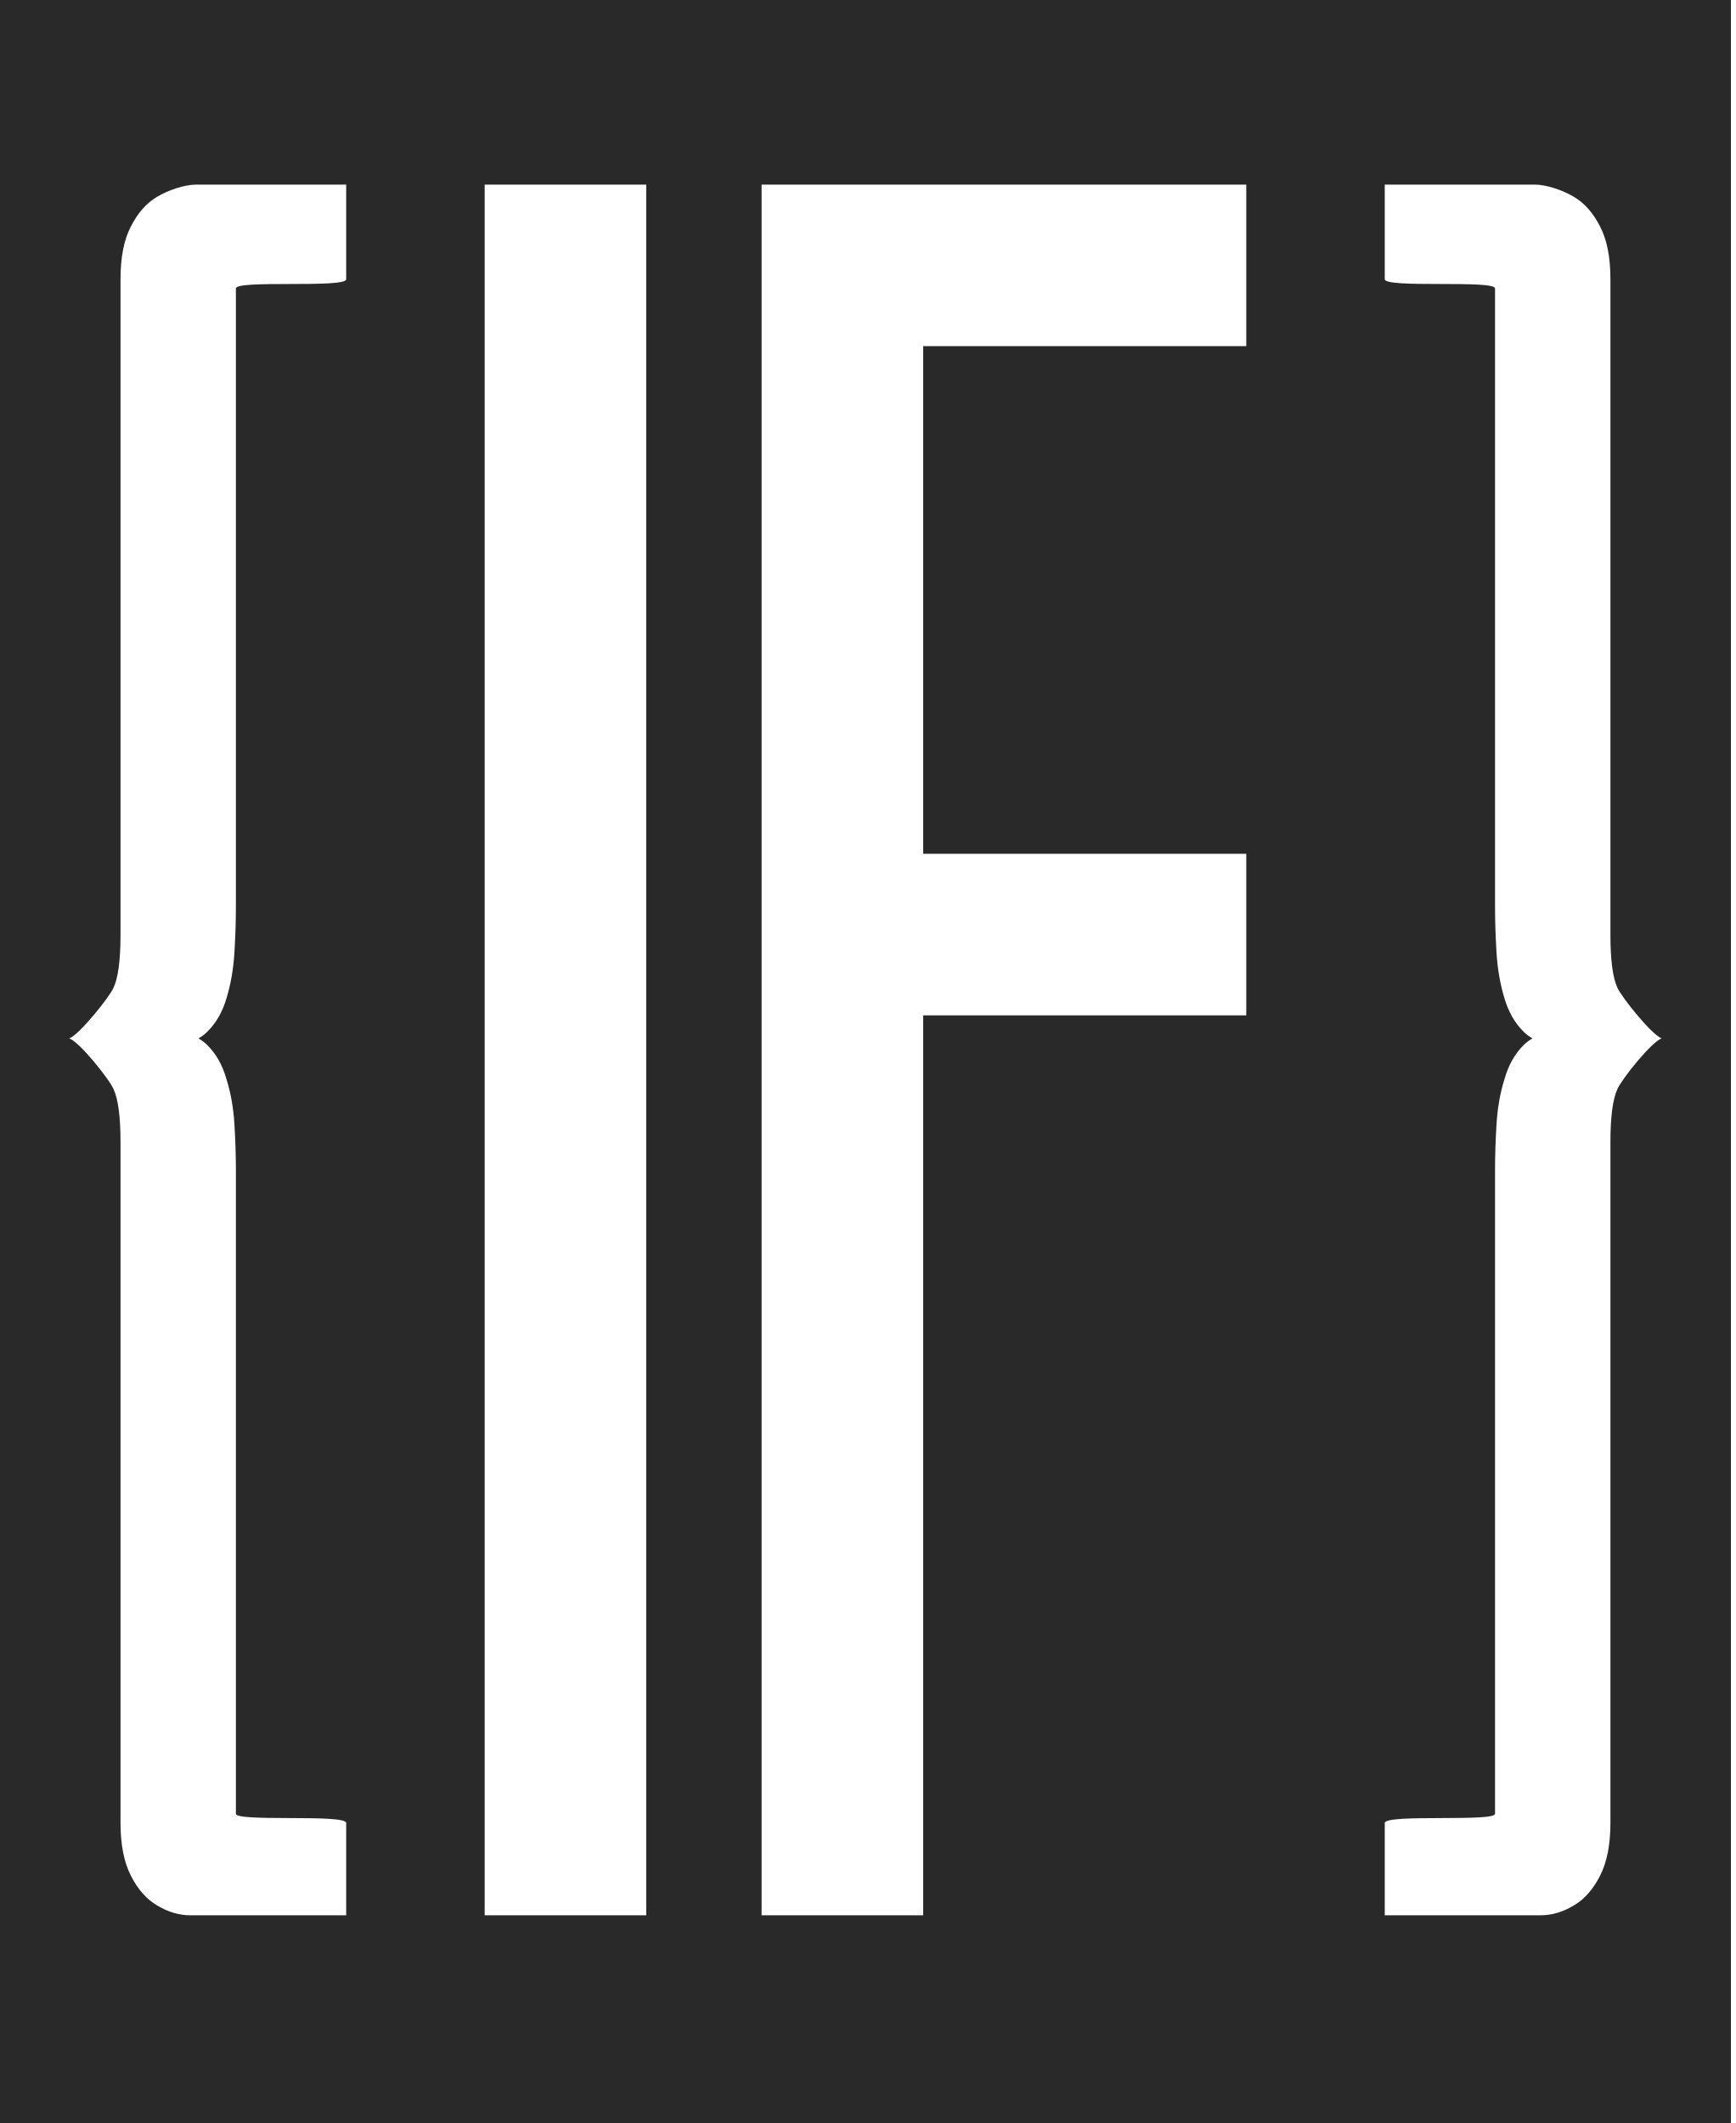
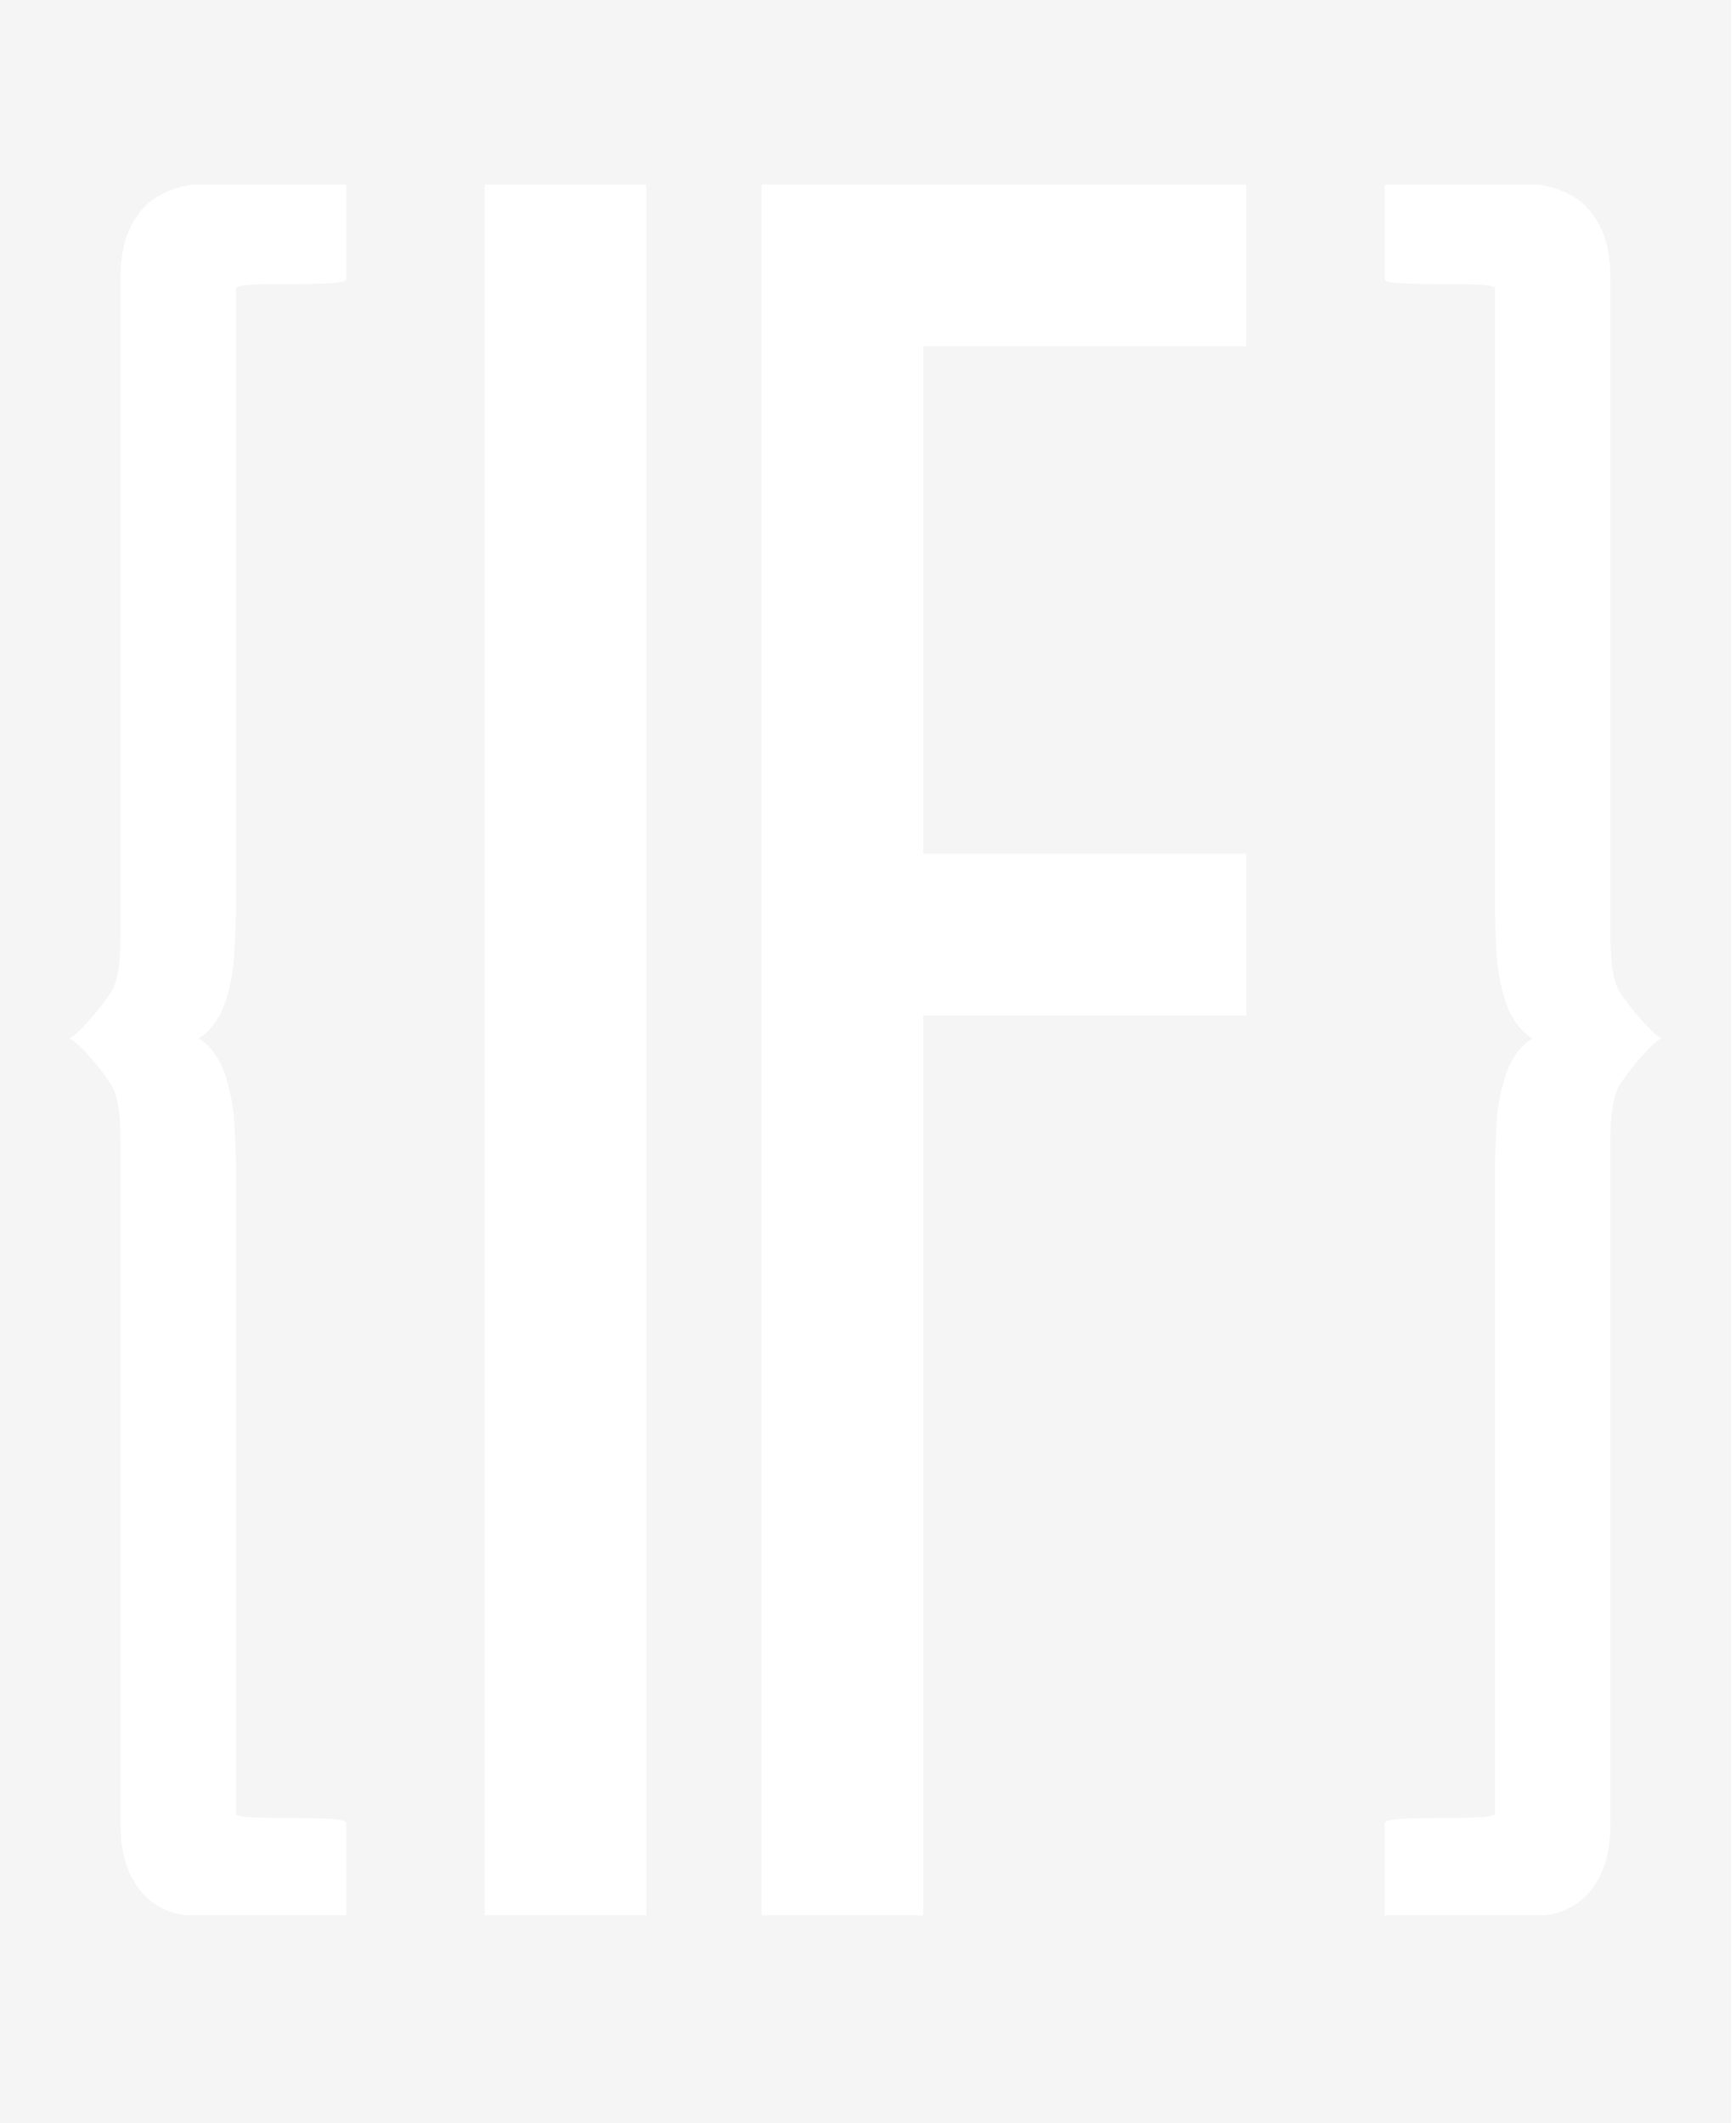
<svg xmlns="http://www.w3.org/2000/svg" width="152" height="186" viewBox="0 0 152 186" fill="none">
-   <path fill-rule="evenodd" clip-rule="evenodd" d="M151.63 0H0V186H151.63V0ZM20.665 79.425V25.272C20.665 24.891 23.022 24.887 25.408 24.882H25.408H25.408H25.408H25.408C27.852 24.877 30.326 24.872 30.326 24.463V16.174H17.185C16.174 16.174 14.716 16.665 13.762 17.242C12.838 17.782 12.073 18.648 11.466 19.842C10.86 20.997 10.556 22.538 10.556 24.463V81.909C10.556 84.104 10.354 85.645 9.95 86.53C9.575 87.378 6.932 90.67 6.065 90.978C6.932 91.248 9.575 94.54 9.95 95.426C10.354 96.312 10.556 97.852 10.556 100.047V159.717C10.556 161.604 10.86 163.145 11.466 164.338C12.073 165.532 12.838 166.399 13.762 166.938C14.716 167.516 15.697 167.804 16.708 167.804H30.326V159.717C30.326 159.303 27.788 159.293 25.314 159.283H25.314C22.96 159.274 20.665 159.265 20.665 158.909V102.531C20.665 101.26 20.622 99.912 20.535 98.487C20.448 97.063 20.217 95.753 19.842 94.559C19.495 93.327 18.932 92.326 18.152 91.556C17.924 91.33 17.668 91.138 17.385 90.978C17.668 90.819 17.924 90.626 18.152 90.4C18.932 89.63 19.495 88.648 19.842 87.454C20.217 86.222 20.448 84.894 20.535 83.469C20.622 82.044 20.665 80.696 20.665 79.425ZM130.965 79.425V25.272C130.965 24.891 128.608 24.887 126.223 24.882C123.779 24.877 121.304 24.872 121.304 24.463V16.174H134.445C135.456 16.174 136.915 16.665 137.868 17.242C138.792 17.782 139.558 18.648 140.164 19.842C140.771 20.997 141.074 22.538 141.074 24.463V81.909C141.074 84.104 141.276 85.645 141.68 86.53C142.056 87.378 144.699 90.67 145.565 90.978C144.699 91.248 142.056 94.54 141.68 95.426C141.276 96.312 141.074 97.852 141.074 100.047V159.717C141.074 161.604 140.771 163.145 140.164 164.338C139.558 165.532 138.792 166.399 137.868 166.938C136.915 167.516 135.933 167.804 134.922 167.804H121.304V159.717C121.304 159.303 123.842 159.293 126.316 159.283H126.317C128.67 159.274 130.965 159.265 130.965 158.909V102.531C130.965 101.26 131.009 99.912 131.095 98.487C131.182 97.063 131.413 95.753 131.789 94.559C132.135 93.327 132.698 92.326 133.478 91.556C133.707 91.33 133.962 91.138 134.245 90.978C133.962 90.819 133.707 90.626 133.478 90.4C132.698 89.63 132.135 88.648 131.789 87.454C131.413 86.222 131.182 84.894 131.095 83.469C131.009 82.044 130.965 80.696 130.965 79.425ZM42.457 167.804V16.174L56.609 16.174V167.804H42.457ZM66.717 16.174V167.804H80.87V88.957H109.174V74.804H80.87V30.326H109.174V16.174H66.717Z" fill="#292929" />
+   <path fill-rule="evenodd" clip-rule="evenodd" d="M151.63 0H0V186H151.63V0ZM20.665 79.425V25.272C20.665 24.891 23.022 24.887 25.408 24.882H25.408H25.408H25.408H25.408C27.852 24.877 30.326 24.872 30.326 24.463V16.174H17.185C16.174 16.174 14.716 16.665 13.762 17.242C12.838 17.782 12.073 18.648 11.466 19.842C10.86 20.997 10.556 22.538 10.556 24.463V81.909C10.556 84.104 10.354 85.645 9.95 86.53C9.575 87.378 6.932 90.67 6.065 90.978C6.932 91.248 9.575 94.54 9.95 95.426C10.354 96.312 10.556 97.852 10.556 100.047V159.717C10.556 161.604 10.86 163.145 11.466 164.338C12.073 165.532 12.838 166.399 13.762 166.938C14.716 167.516 15.697 167.804 16.708 167.804H30.326V159.717C30.326 159.303 27.788 159.293 25.314 159.283H25.314C22.96 159.274 20.665 159.265 20.665 158.909V102.531C20.665 101.26 20.622 99.912 20.535 98.487C20.448 97.063 20.217 95.753 19.842 94.559C19.495 93.327 18.932 92.326 18.152 91.556C17.924 91.33 17.668 91.138 17.385 90.978C17.668 90.819 17.924 90.626 18.152 90.4C18.932 89.63 19.495 88.648 19.842 87.454C20.217 86.222 20.448 84.894 20.535 83.469C20.622 82.044 20.665 80.696 20.665 79.425ZM130.965 79.425V25.272C130.965 24.891 128.608 24.887 126.223 24.882C123.779 24.877 121.304 24.872 121.304 24.463V16.174H134.445C135.456 16.174 136.915 16.665 137.868 17.242C138.792 17.782 139.558 18.648 140.164 19.842C140.771 20.997 141.074 22.538 141.074 24.463V81.909C141.074 84.104 141.276 85.645 141.68 86.53C142.056 87.378 144.699 90.67 145.565 90.978C144.699 91.248 142.056 94.54 141.68 95.426C141.276 96.312 141.074 97.852 141.074 100.047V159.717C141.074 161.604 140.771 163.145 140.164 164.338C139.558 165.532 138.792 166.399 137.868 166.938C136.915 167.516 135.933 167.804 134.922 167.804H121.304V159.717C121.304 159.303 123.842 159.293 126.316 159.283H126.317C128.67 159.274 130.965 159.265 130.965 158.909V102.531C130.965 101.26 131.009 99.912 131.095 98.487C131.182 97.063 131.413 95.753 131.789 94.559C132.135 93.327 132.698 92.326 133.478 91.556C133.707 91.33 133.962 91.138 134.245 90.978C133.962 90.819 133.707 90.626 133.478 90.4C132.698 89.63 132.135 88.648 131.789 87.454C131.413 86.222 131.182 84.894 131.095 83.469C131.009 82.044 130.965 80.696 130.965 79.425ZM42.457 167.804V16.174L56.609 16.174V167.804H42.457ZM66.717 16.174V167.804H80.87V88.957H109.174V74.804H80.87V30.326H109.174V16.174H66.717Z" fill="#F5F5F5" />
</svg>
